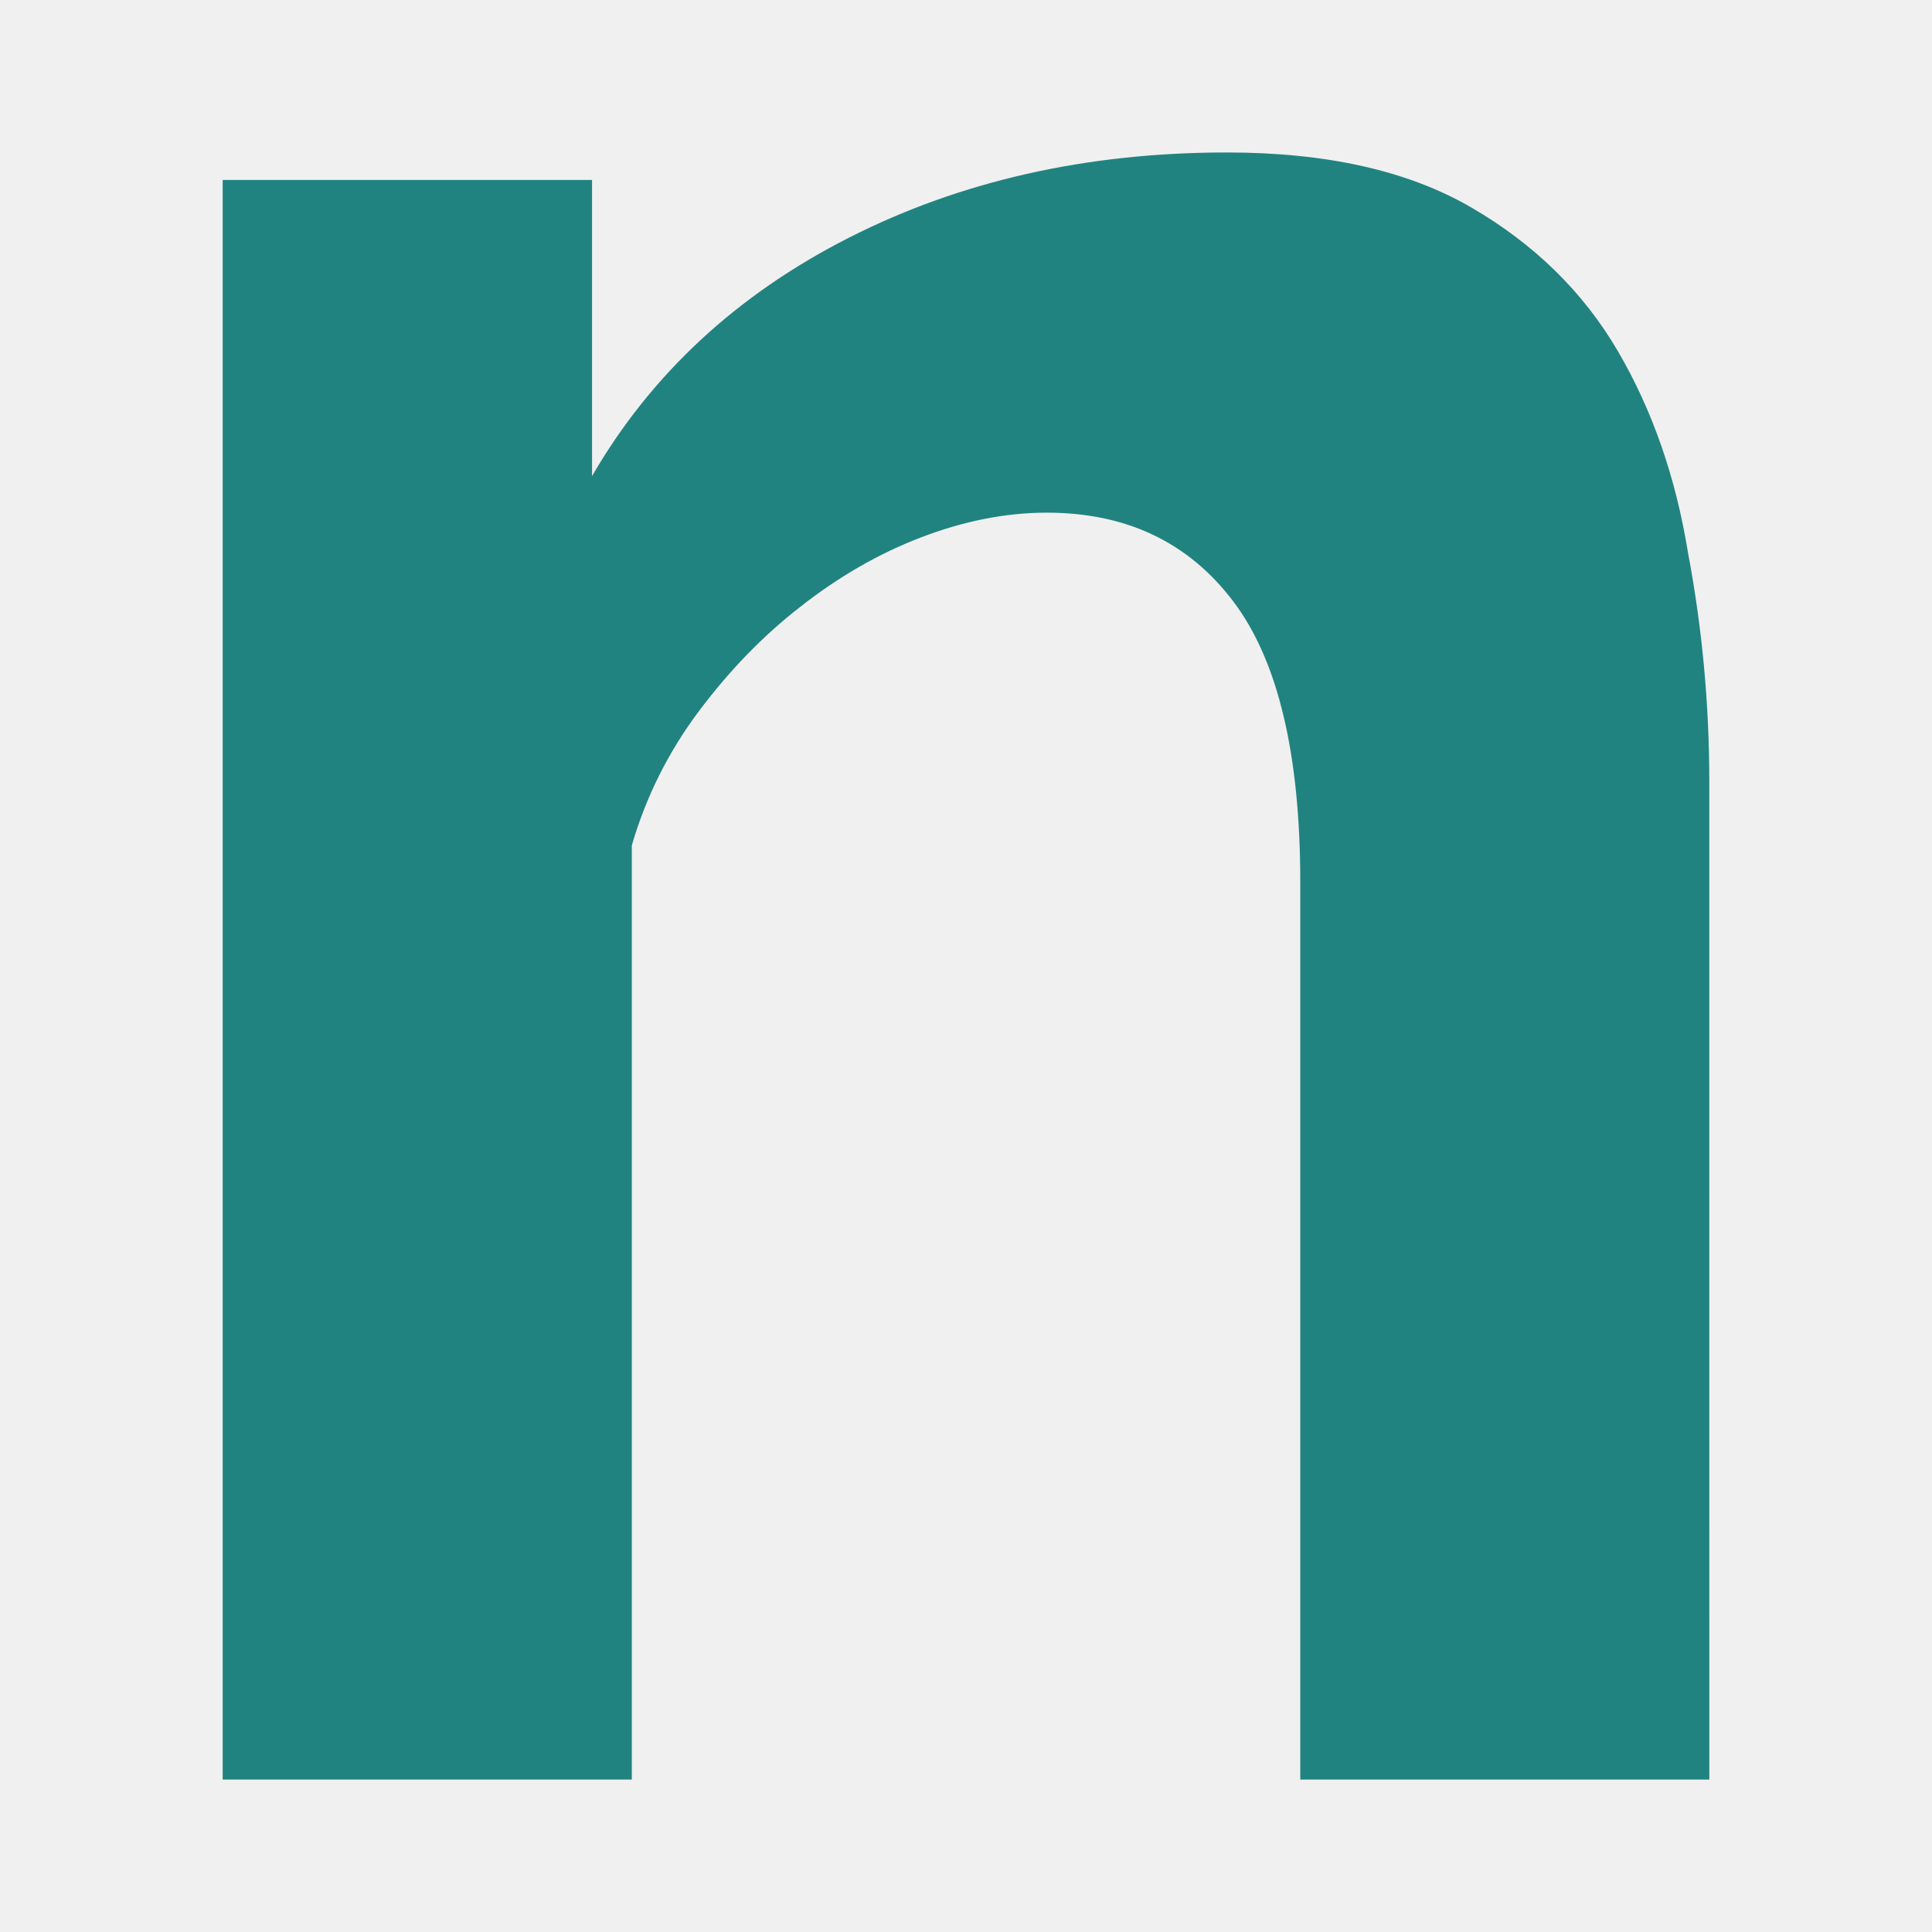
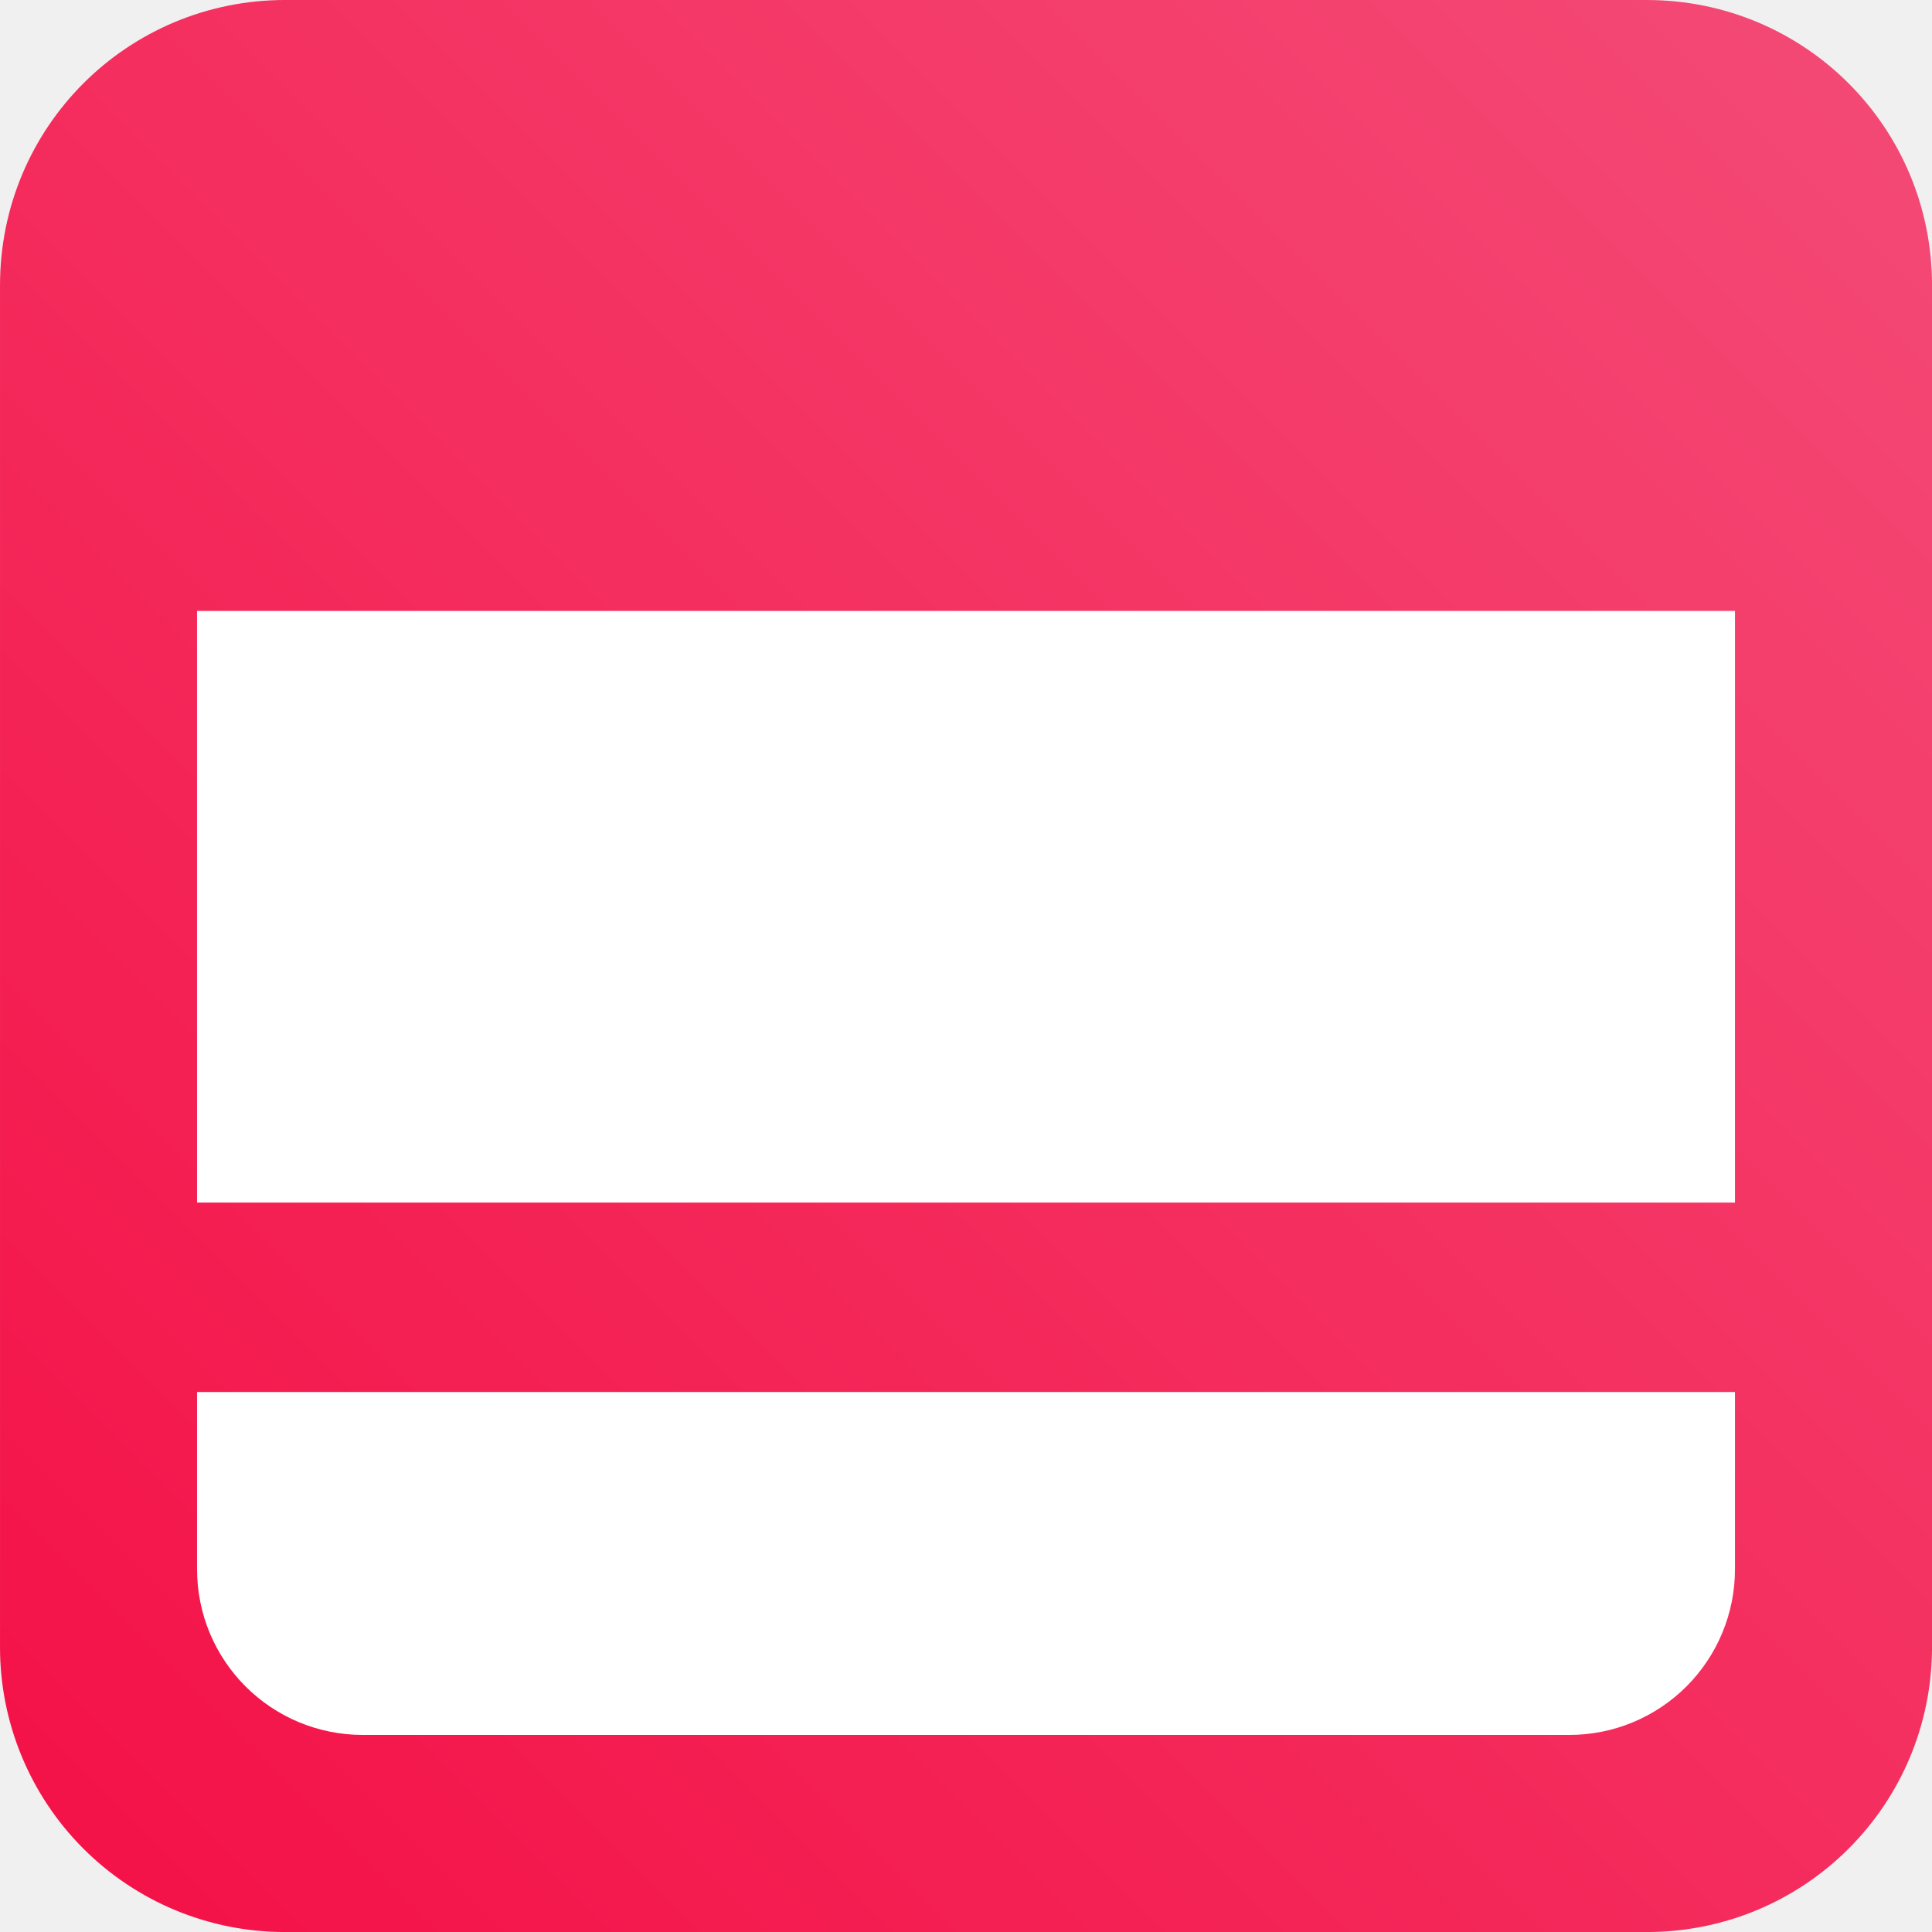
- <svg xmlns="http://www.w3.org/2000/svg" id="svg8" version="1.1" viewBox="0 0 52.917 52.917" height="200" width="200">
-   <defs id="defs2" />
-   <g id="layer1">
-     <g style="font-style:normal;font-variant:normal;font-weight:bold;font-stretch:normal;font-size:50.8px;line-height:1.25;font-family:oxygen;-inkscape-font-specification:'oxygen Bold';letter-spacing:0px;word-spacing:0px;fill:#000000;fill-opacity:1;stroke:none;stroke-width:0.265" id="text835" aria-label="n">
-       <path id="path837" style="font-style:normal;font-variant:normal;font-weight:bold;font-stretch:normal;font-size:50.8px;font-family:Raleway;-inkscape-font-specification:'Raleway Bold';fill:#218380;fill-opacity:1;stroke-width:0.435" d="M 46.818,48.741 H 35.614 V 24.159 q 0,-5.267 -1.839,-7.692 -1.839,-2.425 -5.1,-2.425 -1.672,0 -3.428,0.669 -1.756,0.669 -3.344,1.923 -1.505,1.171 -2.759,2.843 -1.254,1.672 -1.839,3.679 V 48.741 H 6.099 V 4.929 H 16.216 v 8.11 q 2.425,-4.181 7.023,-6.522 4.599,-2.341 10.368,-2.341 4.097,0 6.689,1.505 2.592,1.505 4.013,3.93 1.421,2.425 1.923,5.518 0.585,3.094 0.585,6.271 z" />
-     </g>
-   </g>
+ <svg xmlns="http://www.w3.org/2000/svg" xmlns:xlink="http://www.w3.org/1999/xlink" width="207.216" height="207.216" viewBox="0 0 54.826 54.826">
+   <defs>
+     <linearGradient id="a">
+       <stop offset="0" stop-color="#f41046" />
+       <stop offset="1" stop-color="#f46f94" />
+     </linearGradient>
+     <linearGradient xlink:href="#a" id="b" x1="66.774" y1="137.431" x2="189.397" y2="14.807" gradientUnits="userSpaceOnUse" />
+     <clipPath clipPathUnits="userSpaceOnUse" id="c">
+       <path class="powerclip" d="M69.3 80.322h71.07v54.633H69.3zm-24.096 28.493v7.522h120.638v-7.522z" fill="#00f" stroke-width="2.598" />
+     </clipPath>
+   </defs>
+   <path d="M77.805 61.062h54.06c6.277 0 11.33 5.052 11.33 11.329v54.06c0 6.276-5.053 11.33-11.33 11.33h-54.06a11.304 11.304 0 0 1-11.329-11.33v-54.06c0-6.277 5.053-11.33 11.33-11.33z" fill="url(#b)" transform="matrix(.71464 0 0 .71464 -47.506 -43.637)" />
+   <path clip-path="url(#c)" d="M74.3 85.321v38.044c0 3.651 2.94 6.59 6.592 6.59h47.887a6.577 6.577 0 0 0 6.591-6.59V85.32H80.892z" fill="#fff" transform="matrix(.71464 0 0 .71464 -47.506 -43.637)" />
</svg>
